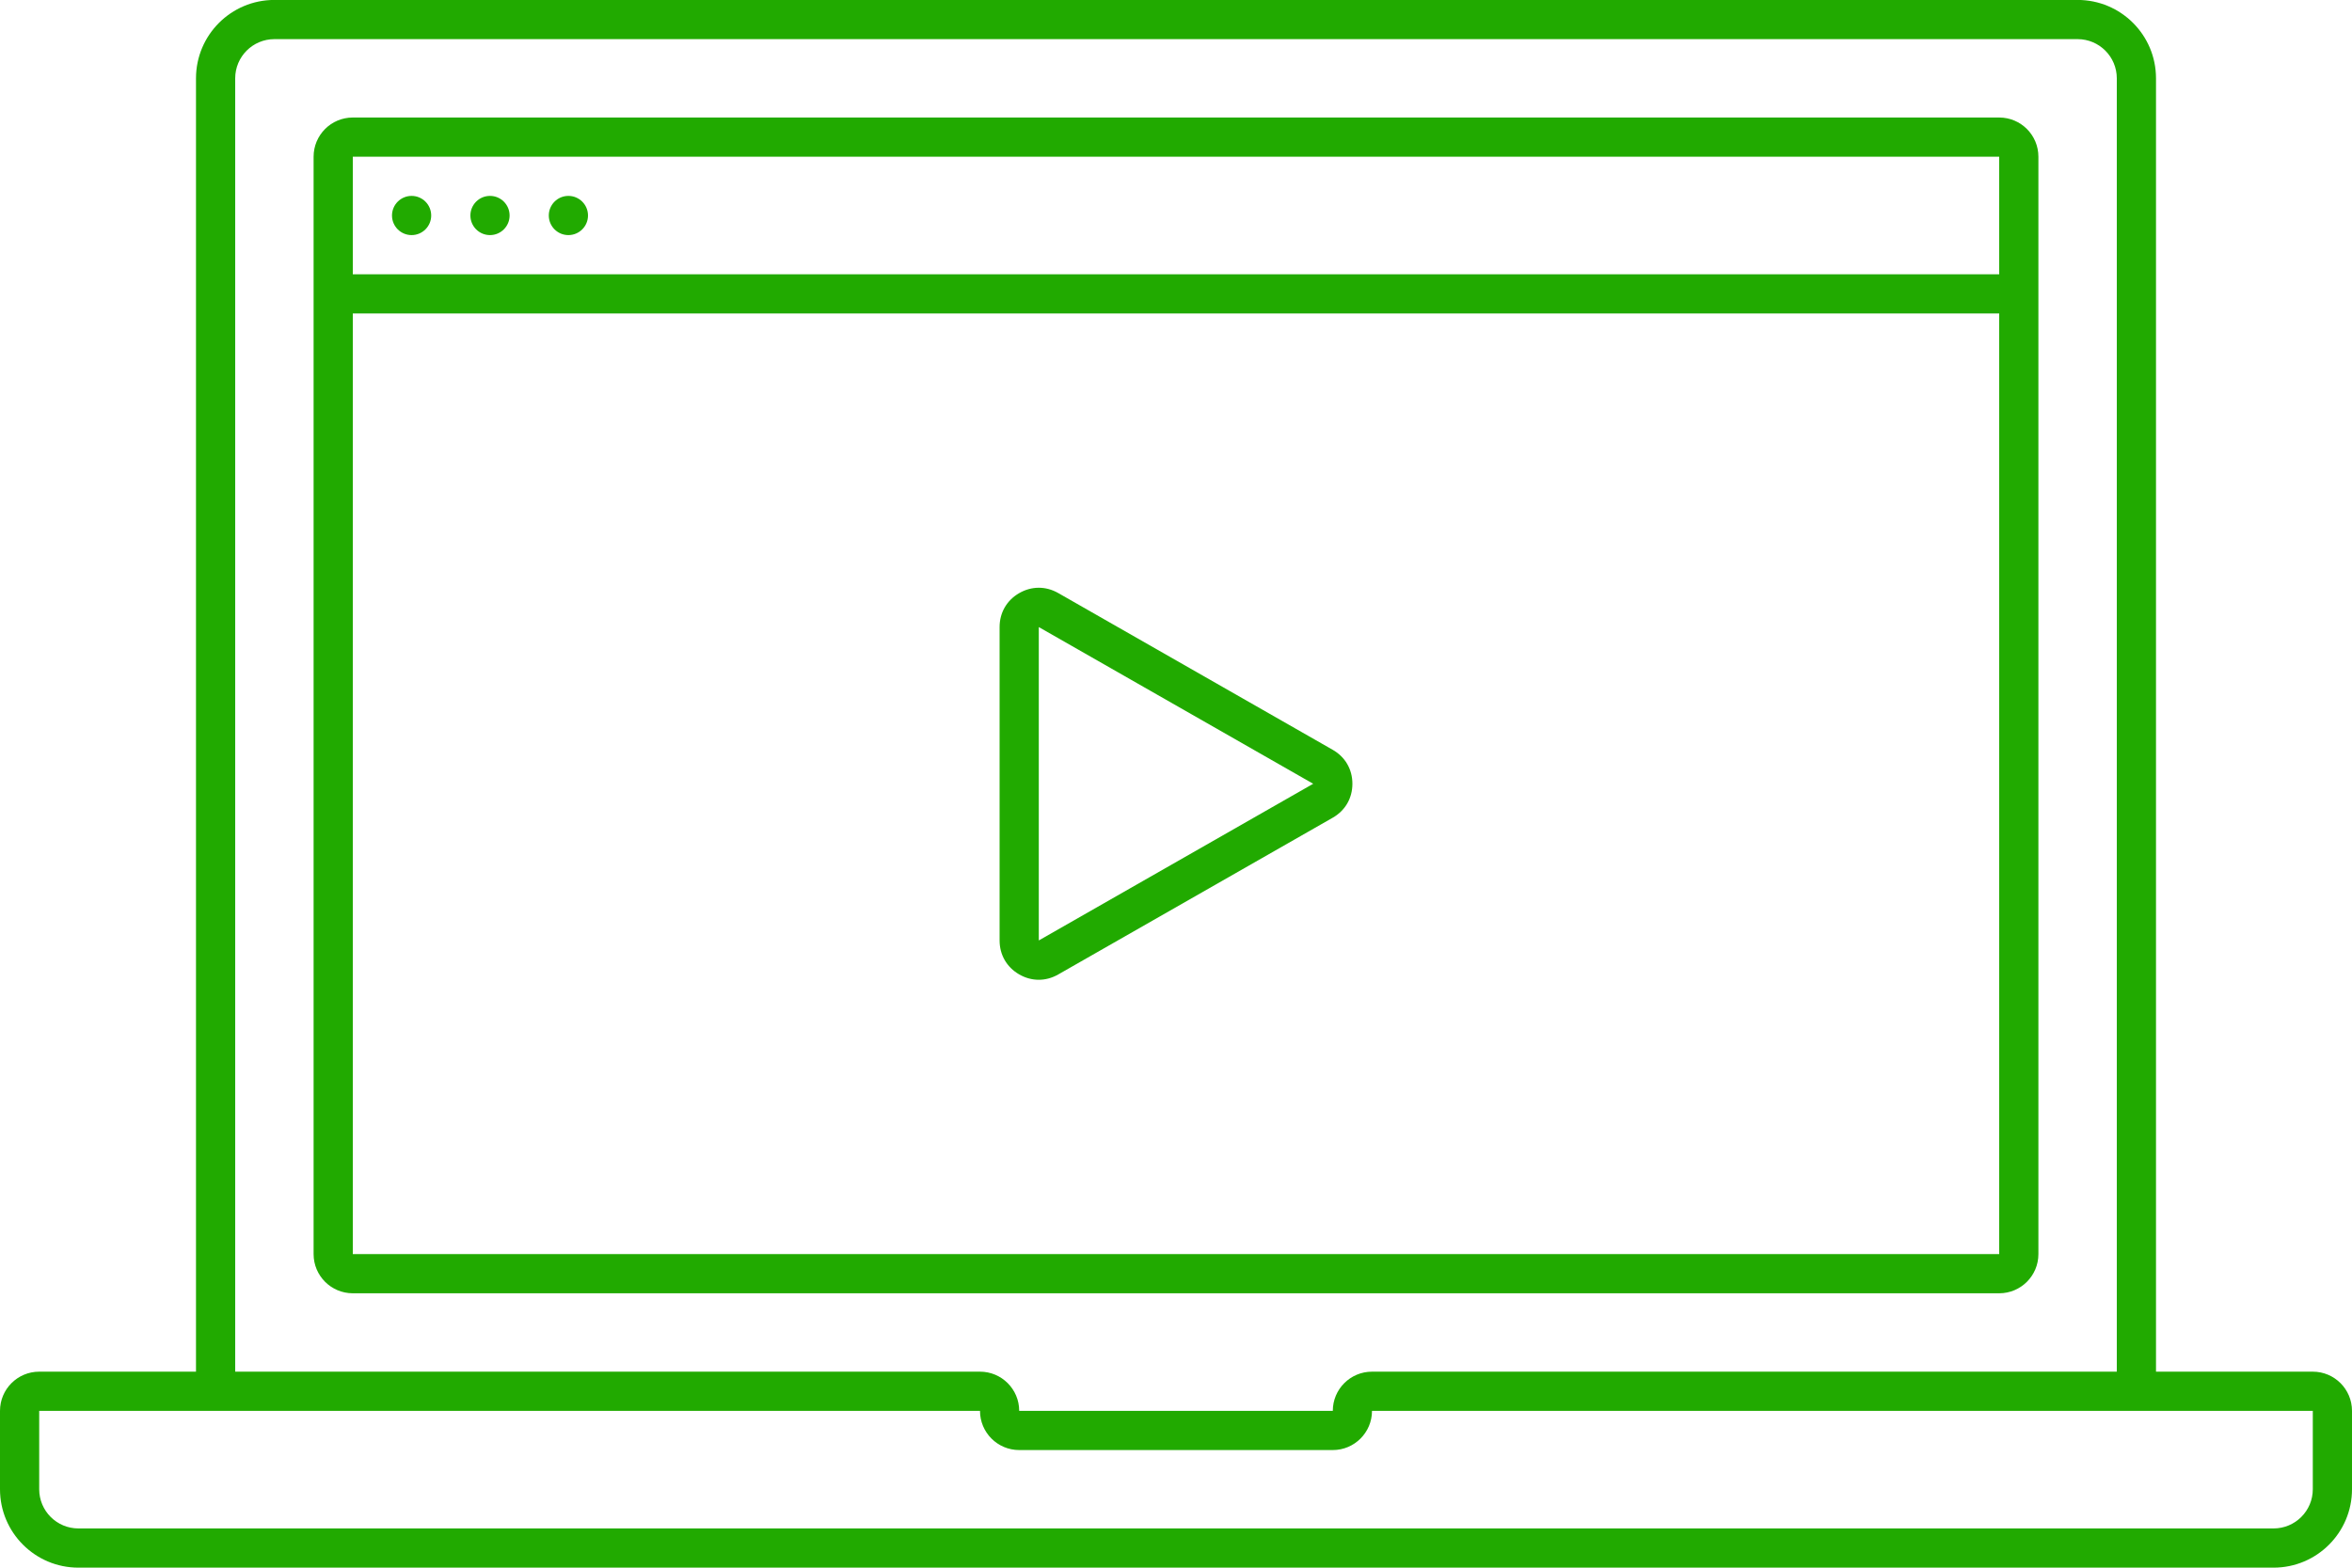
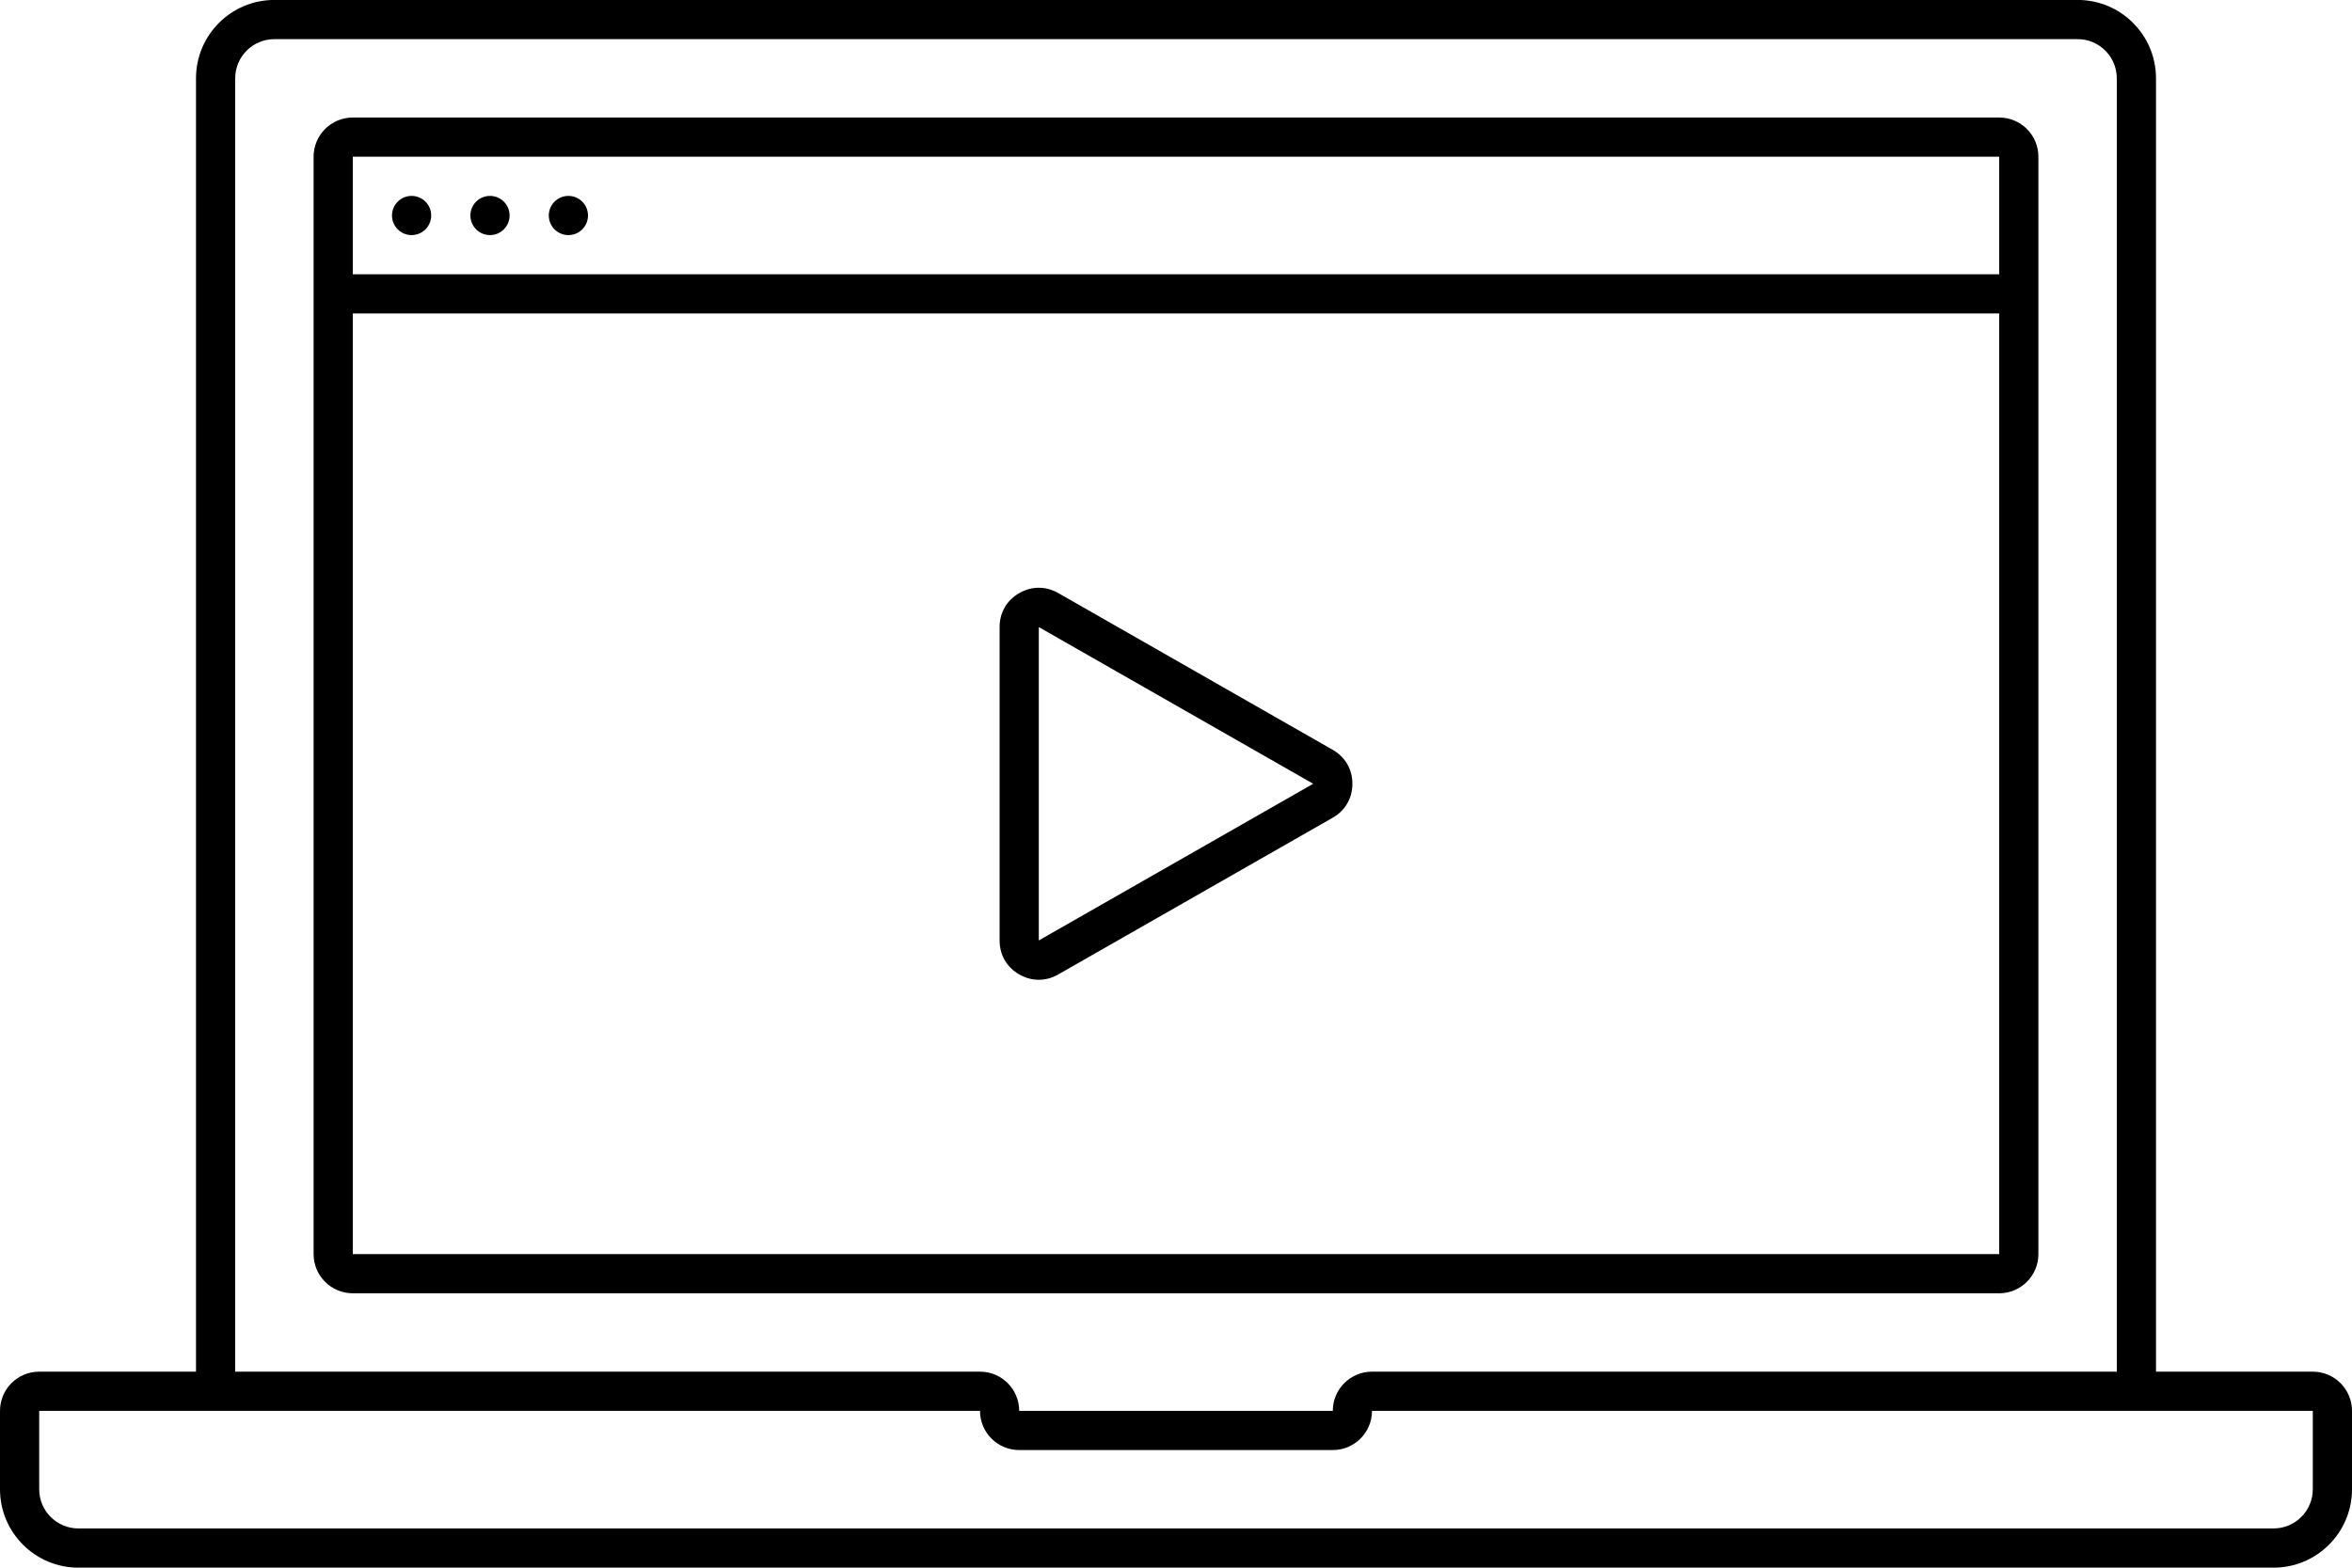
<svg xmlns="http://www.w3.org/2000/svg" preserveAspectRatio="xMidYMid" width="120" height="80" viewBox="0 0 120 80">
-   <defs>
-     <style>
-       .cls-1 {
-         fill: #21aa00;
-         fill-rule: evenodd;
-       }
-     </style>
-   </defs>
-   <path d="M115.999,79.998 L3.999,79.998 C1.791,79.998 -0.000,78.206 -0.000,75.997 L-0.000,71.997 C-0.000,70.892 0.895,69.997 2.000,69.997 L10.000,69.997 L10.000,3.997 C10.000,1.787 11.791,-0.003 14.000,-0.003 L106.000,-0.003 C108.209,-0.003 110.000,1.787 110.000,3.997 L110.000,69.997 L118.000,69.997 C119.104,69.997 120.000,70.892 120.000,71.997 L120.000,75.997 C120.000,78.206 118.209,79.998 115.999,79.998 ZM108.000,3.997 C108.000,2.893 107.104,1.997 105.999,1.997 L14.000,1.997 C12.895,1.997 12.000,2.893 12.000,3.997 L12.000,69.997 L50.000,69.997 C51.104,69.997 52.000,70.892 52.000,71.997 L68.000,71.997 C68.000,70.892 68.895,69.997 70.000,69.997 L108.000,69.997 L108.000,3.997 ZM118.000,71.997 L110.000,71.997 L108.000,71.997 L70.000,71.997 C70.000,73.101 69.104,73.997 68.000,73.997 L52.000,73.997 C50.895,73.997 50.000,73.101 50.000,71.997 L12.000,71.997 L10.000,71.997 L2.000,71.997 L2.000,75.997 C2.000,77.101 2.895,77.997 3.999,77.997 L115.999,77.997 C117.104,77.997 118.000,77.101 118.000,75.997 L118.000,71.997 ZM16.000,63.998 L16.000,15.997 L16.000,13.997 L16.000,7.997 C16.000,6.892 16.895,5.997 18.000,5.997 L102.000,5.997 C103.104,5.997 104.000,6.892 104.000,7.997 L104.000,13.997 L104.000,15.997 L104.000,63.998 C104.000,65.102 103.104,65.997 102.000,65.997 L18.000,65.997 C16.895,65.997 16.000,65.102 16.000,63.998 ZM102.000,7.997 L18.000,7.997 L18.000,13.997 L102.000,13.997 L102.000,7.997 ZM102.000,15.997 L18.000,15.997 L18.000,63.998 L102.000,63.998 L102.000,15.997 ZM53.992,30.264 L67.992,38.261 C68.633,38.625 69.000,39.259 69.000,39.996 C69.000,40.733 68.633,41.366 67.992,41.731 L53.992,49.727 C53.356,50.091 52.630,50.089 51.996,49.722 C51.362,49.354 51.000,48.725 51.000,47.992 L51.000,32.000 C51.000,31.267 51.362,30.638 51.996,30.270 C52.630,29.903 53.356,29.901 53.992,30.264 ZM53.000,47.992 L67.000,39.996 L53.000,32.000 L53.000,47.992 ZM21.000,9.997 C21.552,9.997 22.000,10.445 22.000,10.997 C22.000,11.549 21.552,11.997 21.000,11.997 C20.447,11.997 20.000,11.549 20.000,10.997 C20.000,10.445 20.447,9.997 21.000,9.997 ZM25.000,9.997 C25.552,9.997 26.000,10.445 26.000,10.997 C26.000,11.549 25.552,11.997 25.000,11.997 C24.447,11.997 24.000,11.549 24.000,10.997 C24.000,10.445 24.447,9.997 25.000,9.997 ZM28.999,9.997 C29.552,9.997 30.000,10.445 30.000,10.997 C30.000,11.549 29.552,11.997 28.999,11.997 C28.447,11.997 28.000,11.549 28.000,10.997 C28.000,10.445 28.447,9.997 28.999,9.997 Z" class="cls-1" />
+   <path d="M115.999,79.998 L3.999,79.998 C1.791,79.998 -0.000,78.206 -0.000,75.997 L-0.000,71.997 C-0.000,70.892 0.895,69.997 2.000,69.997 L10.000,69.997 L10.000,3.997 C10.000,1.787 11.791,-0.003 14.000,-0.003 L106.000,-0.003 C108.209,-0.003 110.000,1.787 110.000,3.997 L110.000,69.997 L118.000,69.997 C119.104,69.997 120.000,70.892 120.000,71.997 L120.000,75.997 C120.000,78.206 118.209,79.998 115.999,79.998 ZM108.000,3.997 C108.000,2.893 107.104,1.997 105.999,1.997 L14.000,1.997 C12.895,1.997 12.000,2.893 12.000,3.997 L12.000,69.997 L50.000,69.997 C51.104,69.997 52.000,70.892 52.000,71.997 L68.000,71.997 C68.000,70.892 68.895,69.997 70.000,69.997 L108.000,69.997 L108.000,3.997 ZM118.000,71.997 L110.000,71.997 L108.000,71.997 L70.000,71.997 C70.000,73.101 69.104,73.997 68.000,73.997 L52.000,73.997 C50.895,73.997 50.000,73.101 50.000,71.997 L12.000,71.997 L10.000,71.997 L2.000,71.997 L2.000,75.997 C2.000,77.101 2.895,77.997 3.999,77.997 L115.999,77.997 C117.104,77.997 118.000,77.101 118.000,75.997 L118.000,71.997 ZM16.000,63.998 L16.000,15.997 L16.000,13.997 L16.000,7.997 C16.000,6.892 16.895,5.997 18.000,5.997 L102.000,5.997 C103.104,5.997 104.000,6.892 104.000,7.997 L104.000,13.997 L104.000,15.997 L104.000,63.998 C104.000,65.102 103.104,65.997 102.000,65.997 L18.000,65.997 C16.895,65.997 16.000,65.102 16.000,63.998 ZM102.000,7.997 L18.000,7.997 L18.000,13.997 L102.000,13.997 L102.000,7.997 ZM102.000,15.997 L18.000,15.997 L18.000,63.998 L102.000,63.998 L102.000,15.997 ZM53.992,30.264 L67.992,38.261 C68.633,38.625 69.000,39.259 69.000,39.996 C69.000,40.733 68.633,41.366 67.992,41.731 L53.992,49.727 C53.356,50.091 52.630,50.089 51.996,49.722 C51.362,49.354 51.000,48.725 51.000,47.992 L51.000,32.000 C51.000,31.267 51.362,30.638 51.996,30.270 C52.630,29.903 53.356,29.901 53.992,30.264 ZM53.000,47.992 L67.000,39.996 L53.000,32.000 L53.000,47.992 ZM21.000,9.997 C21.552,9.997 22.000,10.445 22.000,10.997 C22.000,11.549 21.552,11.997 21.000,11.997 C20.447,11.997 20.000,11.549 20.000,10.997 C20.000,10.445 20.447,9.997 21.000,9.997 ZM25.000,9.997 C25.552,9.997 26.000,10.445 26.000,10.997 C26.000,11.549 25.552,11.997 25.000,11.997 C24.447,11.997 24.000,11.549 24.000,10.997 C24.000,10.445 24.447,9.997 25.000,9.997 ZM28.999,9.997 C29.552,9.997 30.000,10.445 30.000,10.997 C30.000,11.549 29.552,11.997 28.999,11.997 C28.447,11.997 28.000,11.549 28.000,10.997 C28.000,10.445 28.447,9.997 28.999,9.997 Z" class="cyber-play" />
</svg>
